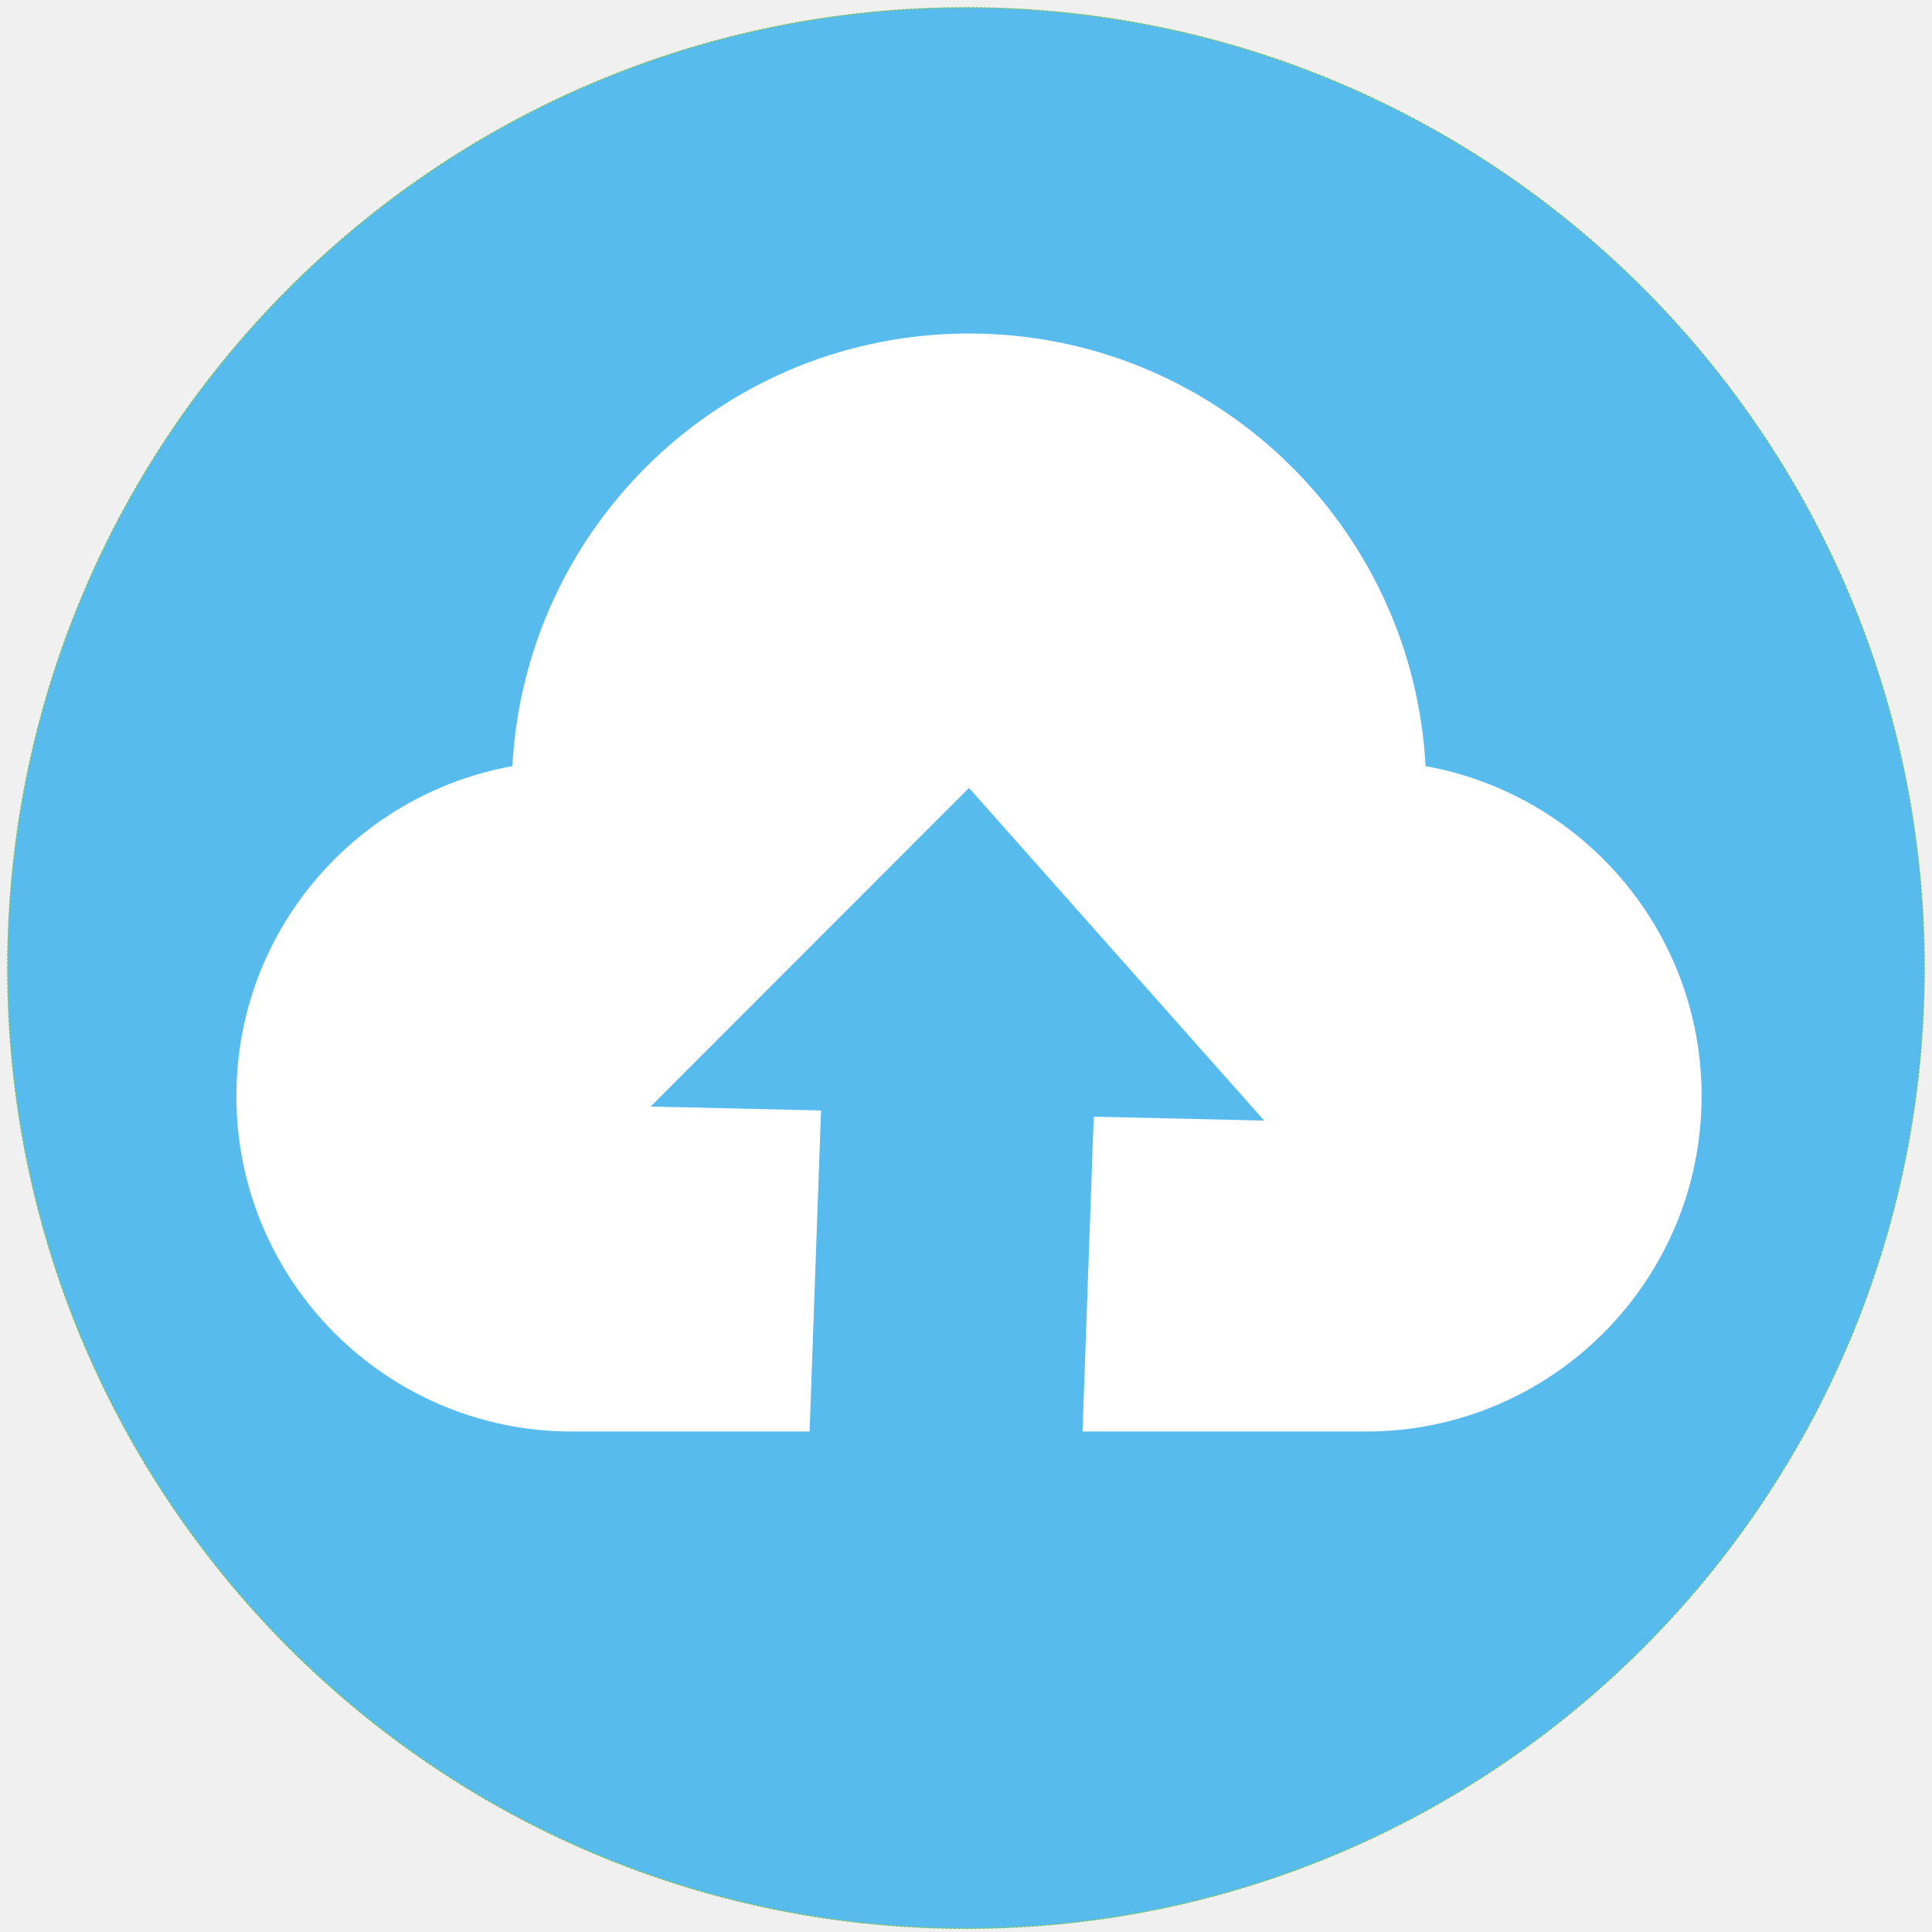
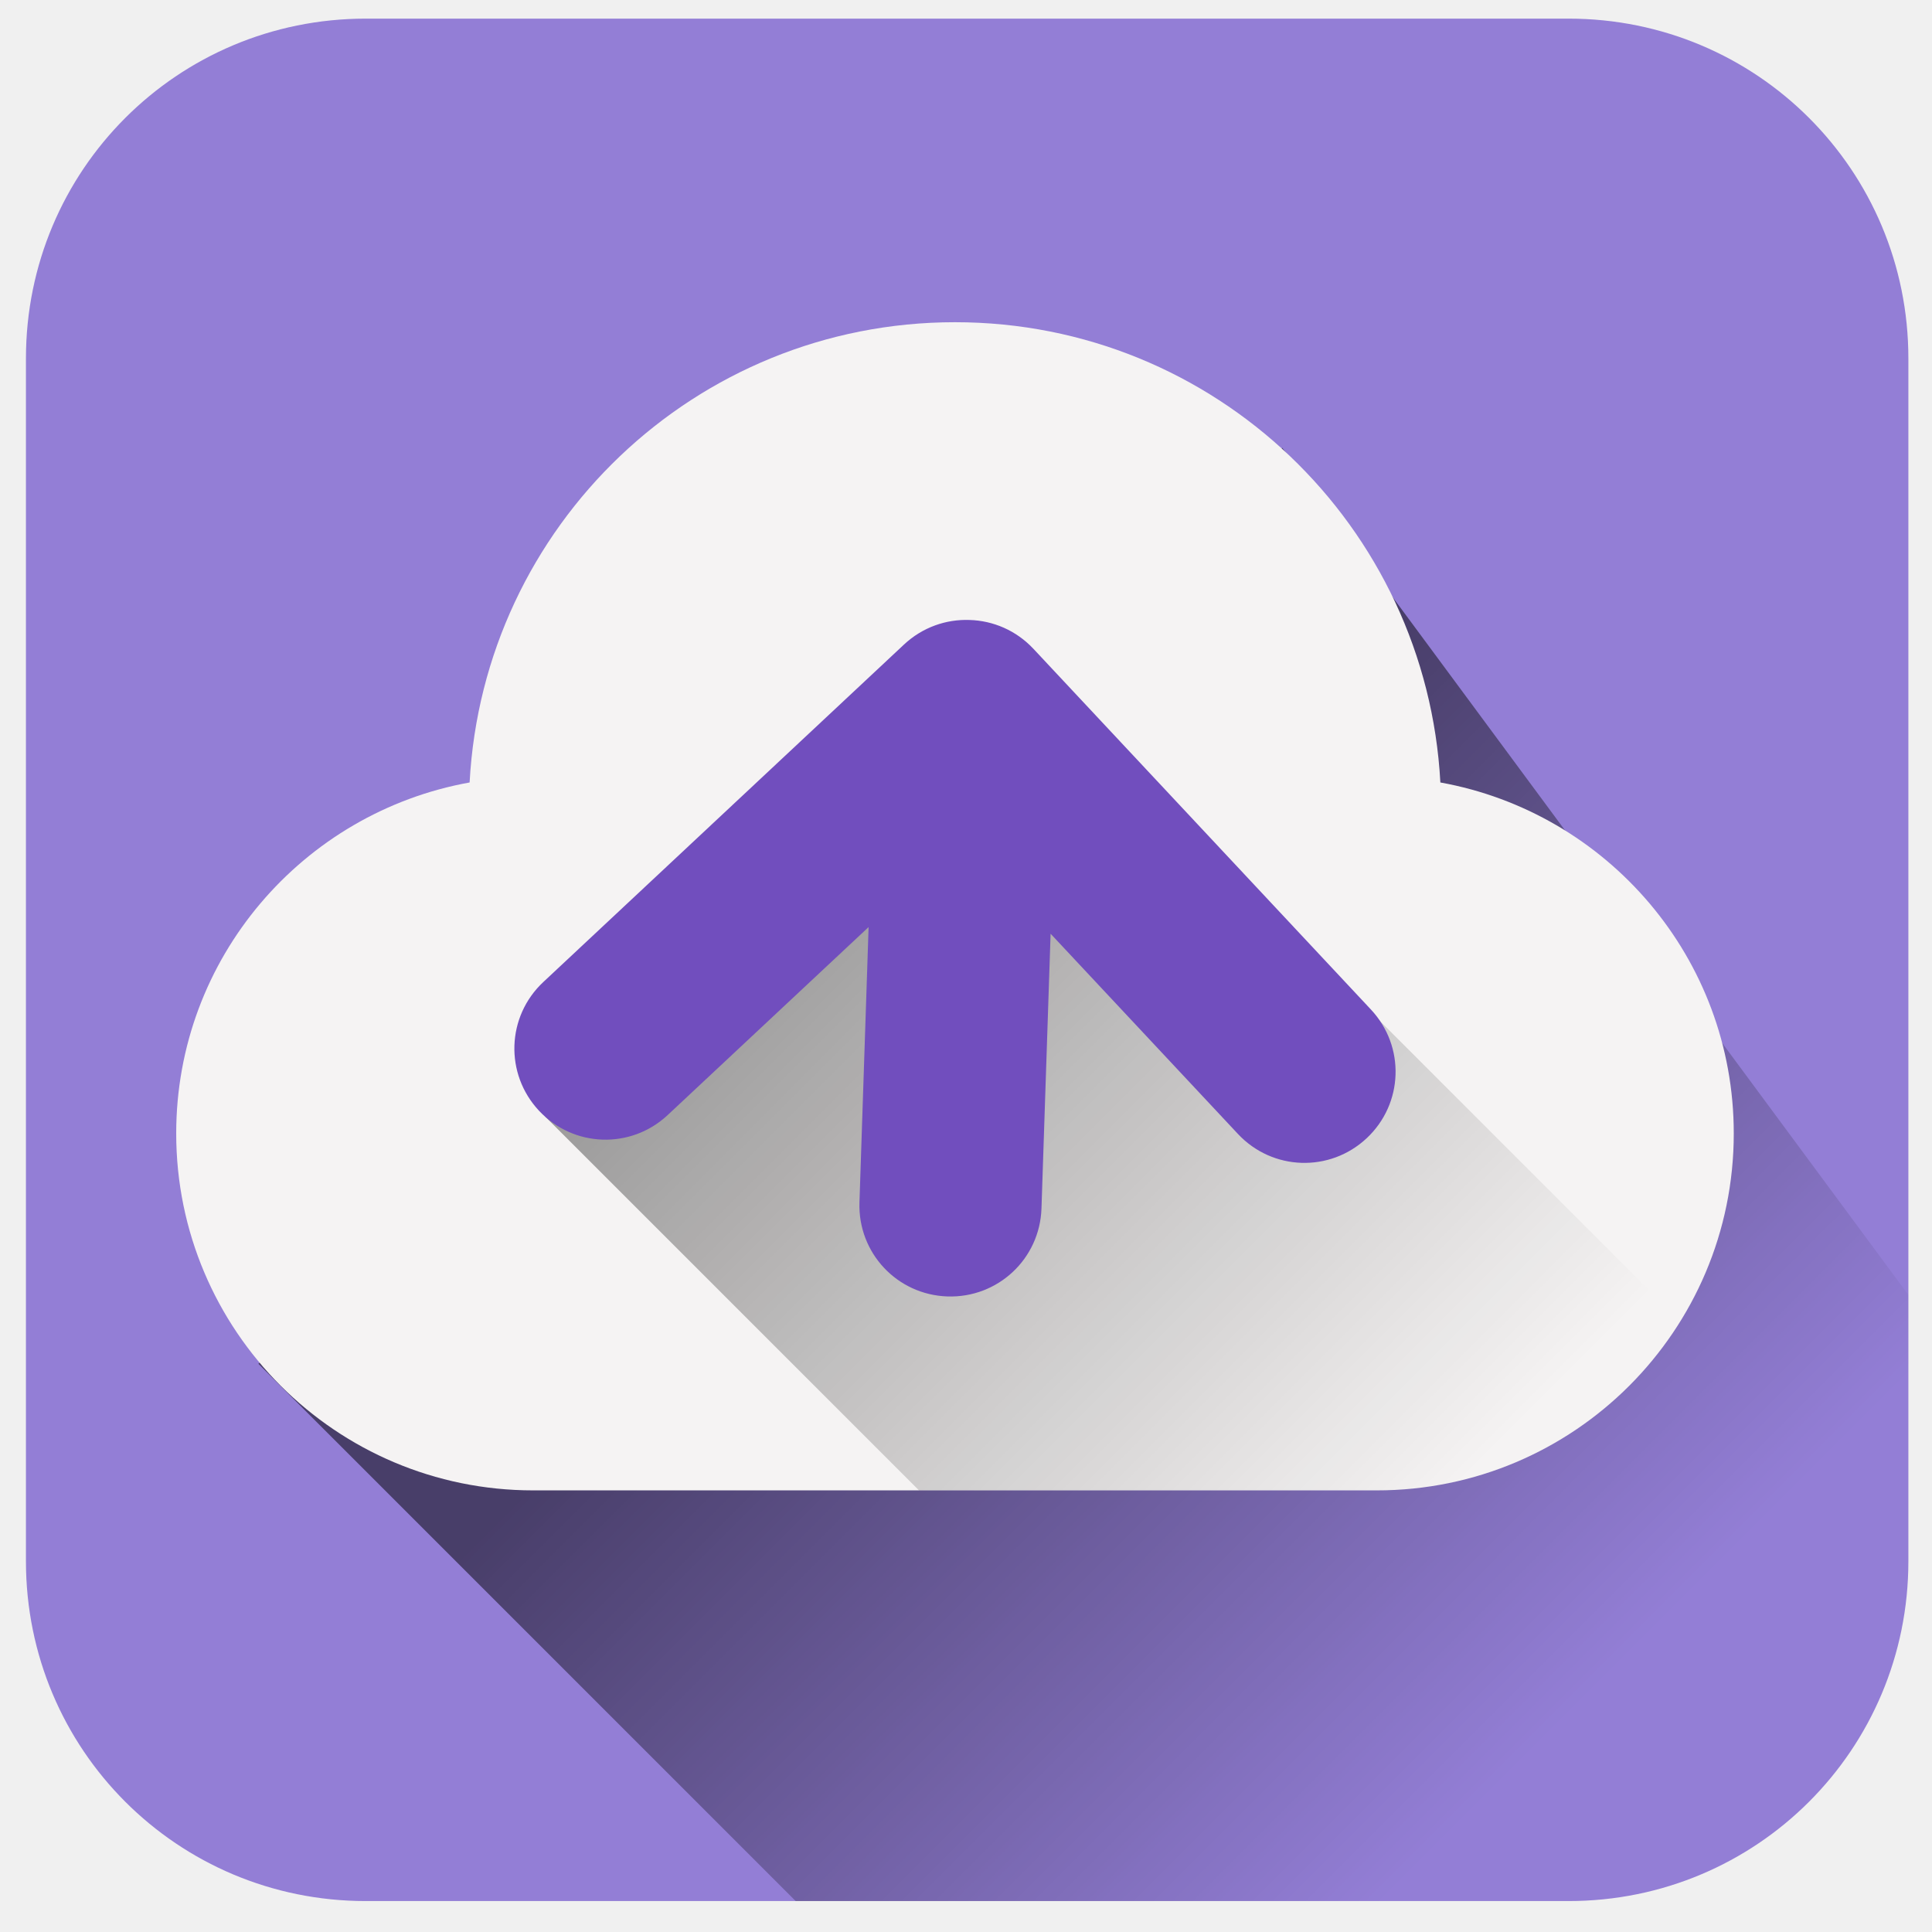
- <svg xmlns="http://www.w3.org/2000/svg" width="544.2" height="544.2" viewBox="0 0 544.2 544.2" version="1.1" id="svg4590">
-   <defs id="defs4594" />
-   <ellipse style="opacity:1;fill:#58bbee;fill-opacity:1;fill-rule:nonzero;stroke:#75c181;stroke-width:0.582;stroke-linecap:round;stroke-linejoin:miter;stroke-miterlimit:4;stroke-dasharray:0.582, 0.582;stroke-dashoffset:0;stroke-opacity:1;paint-order:stroke markers fill" id="path5102" cx="272.1" cy="272.676" rx="269.803" ry="270.379" />
-   <path id="path9984" d="m -355.531,-11.498 c -75.354,61.001 -122.587,63.853 -201.182,63.853 V 297.869 c 0,97.971 71.598,123.534 201.182,201.456 129.583,-77.922 201.182,-103.484 201.182,-201.456 V 52.355 c -78.595,0 -125.828,-2.852 -201.182,-63.853 z" style="fill:#ffffff;fill-opacity:1;stroke-width:21.812" />
-   <path id="path10865" d="m 272.941,93.943 c -68.889,0 -124.967,53.972 -128.613,121.861 -44.195,7.956 -77.745,46.497 -77.745,92.925 0,52.185 42.355,94.506 94.581,94.506 h 223.554 c 52.226,0 94.581,-42.322 94.581,-94.506 0,-46.428 -33.55,-84.97 -77.745,-92.925 C 397.908,147.915 341.831,93.943 272.941,93.943 Z" style="fill:#ffffff;fill-opacity:1;stroke-width:17.19" />
-   <path id="path10323" d="m 272.941,221.943 -89.686,89.756 48.009,1.095 -3.271,91.728 76.814,1.752 3.271,-91.728 48.009,1.095 z" style="fill:#58bbee;fill-opacity:1;stroke-width:8.571" />
+ <svg xmlns="http://www.w3.org/2000/svg" xmlns:xlink="http://www.w3.org/1999/xlink" width="210mm" height="210mm" viewBox="0 0 210 210" version="1.1" id="svg8">
+   <defs id="defs2">
+     <linearGradient id="linearGradient4775">
+       <stop style="stop-color:#000000;stop-opacity:1;" offset="0" id="stop4771" />
+       <stop style="stop-color:#000000;stop-opacity:0;" offset="1" id="stop4773" />
+     </linearGradient>
+     <linearGradient id="linearGradient4767">
+       <stop style="stop-color:#000000;stop-opacity:0.753" offset="0" id="stop4763" />
+       <stop style="stop-color:#000000;stop-opacity:0;" offset="1" id="stop4765" />
+     </linearGradient>
+     <linearGradient xlink:href="#linearGradient4767" id="linearGradient4769" x1="380.021" y1="446.217" x2="641.161" y2="707.356" gradientUnits="userSpaceOnUse" />
+     <linearGradient xlink:href="#linearGradient4775" id="linearGradient4777" x1="322.08" y1="310.375" x2="611.103" y2="599.398" gradientUnits="userSpaceOnUse" />
+   </defs>
+   <g id="layer1" transform="translate(0,-87)">
+     <path style="opacity:1;fill:#937ed6;fill-opacity:1;fill-rule:nonzero;stroke:none;stroke-width:3.676;stroke-linecap:round;stroke-linejoin:miter;stroke-miterlimit:4;stroke-dasharray:none;stroke-dashoffset:0;stroke-opacity:1;paint-order:stroke markers fill" d="M 39.757,89.025 H 170.495 c 20.463,0 36.937,16.474 36.937,36.937 v 130.738 c 0,20.463 -16.474,36.937 -36.937,36.937 H 39.757 c -20.463,0 -36.937,-16.474 -36.937,-36.937 v -130.738 c 0,-20.463 16.474,-36.937 36.937,-36.937 z" id="rect4514" />
+     <path style="fill:url(#linearGradient4769);stroke:none;stroke-width:1px;stroke-linecap:butt;stroke-linejoin:miter;stroke-opacity:1;opacity:0.679;fill-opacity:1" d="M 526.795 183.998 L 106.154 560.268 L 326.881 780.994 L 644.391 780.994 C 721.732 780.994 783.996 718.728 783.996 641.387 L 783.996 531.967 L 526.795 183.998 z " transform="matrix(0.2645833,0,0,0.2645833,0,87)" id="path4748" />
+     <path id="path4643" d="m 103.803,122.023 c -28.259,0 -51.263,22.157 -52.758,50.028 -18.129,3.266 -31.892,19.089 -31.892,38.149 0,21.424 17.374,38.798 38.798,38.798 h 91.704 c 21.424,0 38.798,-17.375 38.798,-38.798 0,-19.06 -13.763,-34.883 -31.892,-38.149 -1.496,-27.871 -24.499,-50.028 -52.758,-50.028 z" style="opacity:1;stroke-width:7.054;fill:#f5f3f3;fill-opacity:1" />
+     <path style="fill:url(#linearGradient4777);stroke:none;stroke-width:1px;stroke-linecap:butt;stroke-linejoin:miter;stroke-opacity:1;opacity:0.399;fill-opacity:1" d="M 420.021 272.562 L 223.977 458.709 L 377.545 612.277 L 565.625 612.277 C 618.268 612.277 664.434 584.515 690.299 542.842 L 420.021 272.562 z " transform="matrix(0.2645833,0,0,0.2645833,0,87)" id="path4758" />
+     <path style="opacity:1;fill:#714ebe;fill-opacity:1;fill-rule:nonzero;stroke:none;stroke-width:1.273;stroke-linecap:round;stroke-linejoin:miter;stroke-miterlimit:4;stroke-dasharray:none;stroke-dashoffset:0;stroke-opacity:1;paint-order:stroke markers fill" d="m 102.983,227.918 c 5.48,0.182 10.039,-4.083 10.221,-9.564 l 0.992,-29.861 20.364,21.764 c 3.746,4.004 9.986,4.211 13.99,0.465 4.004,-3.747 4.211,-9.986 0.465,-13.99 l -36.682,-39.204 c -1.884,-2.013 -4.398,-3.066 -6.941,-3.139 -2.543,-0.095 -5.121,0.788 -7.134,2.672 l -39.204,36.682 c -4.004,3.747 -4.211,9.986 -0.465,13.99 3.747,4.004 9.986,4.211 13.99,0.465 l 21.834,-20.43 -0.994,29.929 c -0.182,5.48 4.084,10.039 9.564,10.221 z" id="rect4654" />
+     <path style="fill:none;stroke:none;stroke-width:0.265px;stroke-linecap:butt;stroke-linejoin:miter;stroke-opacity:1" d="m 199.249,247.234 -88.119,-88.119 -51.87,49.251 187.977,86.856 z" id="path4753" />
+   </g>
</svg>
